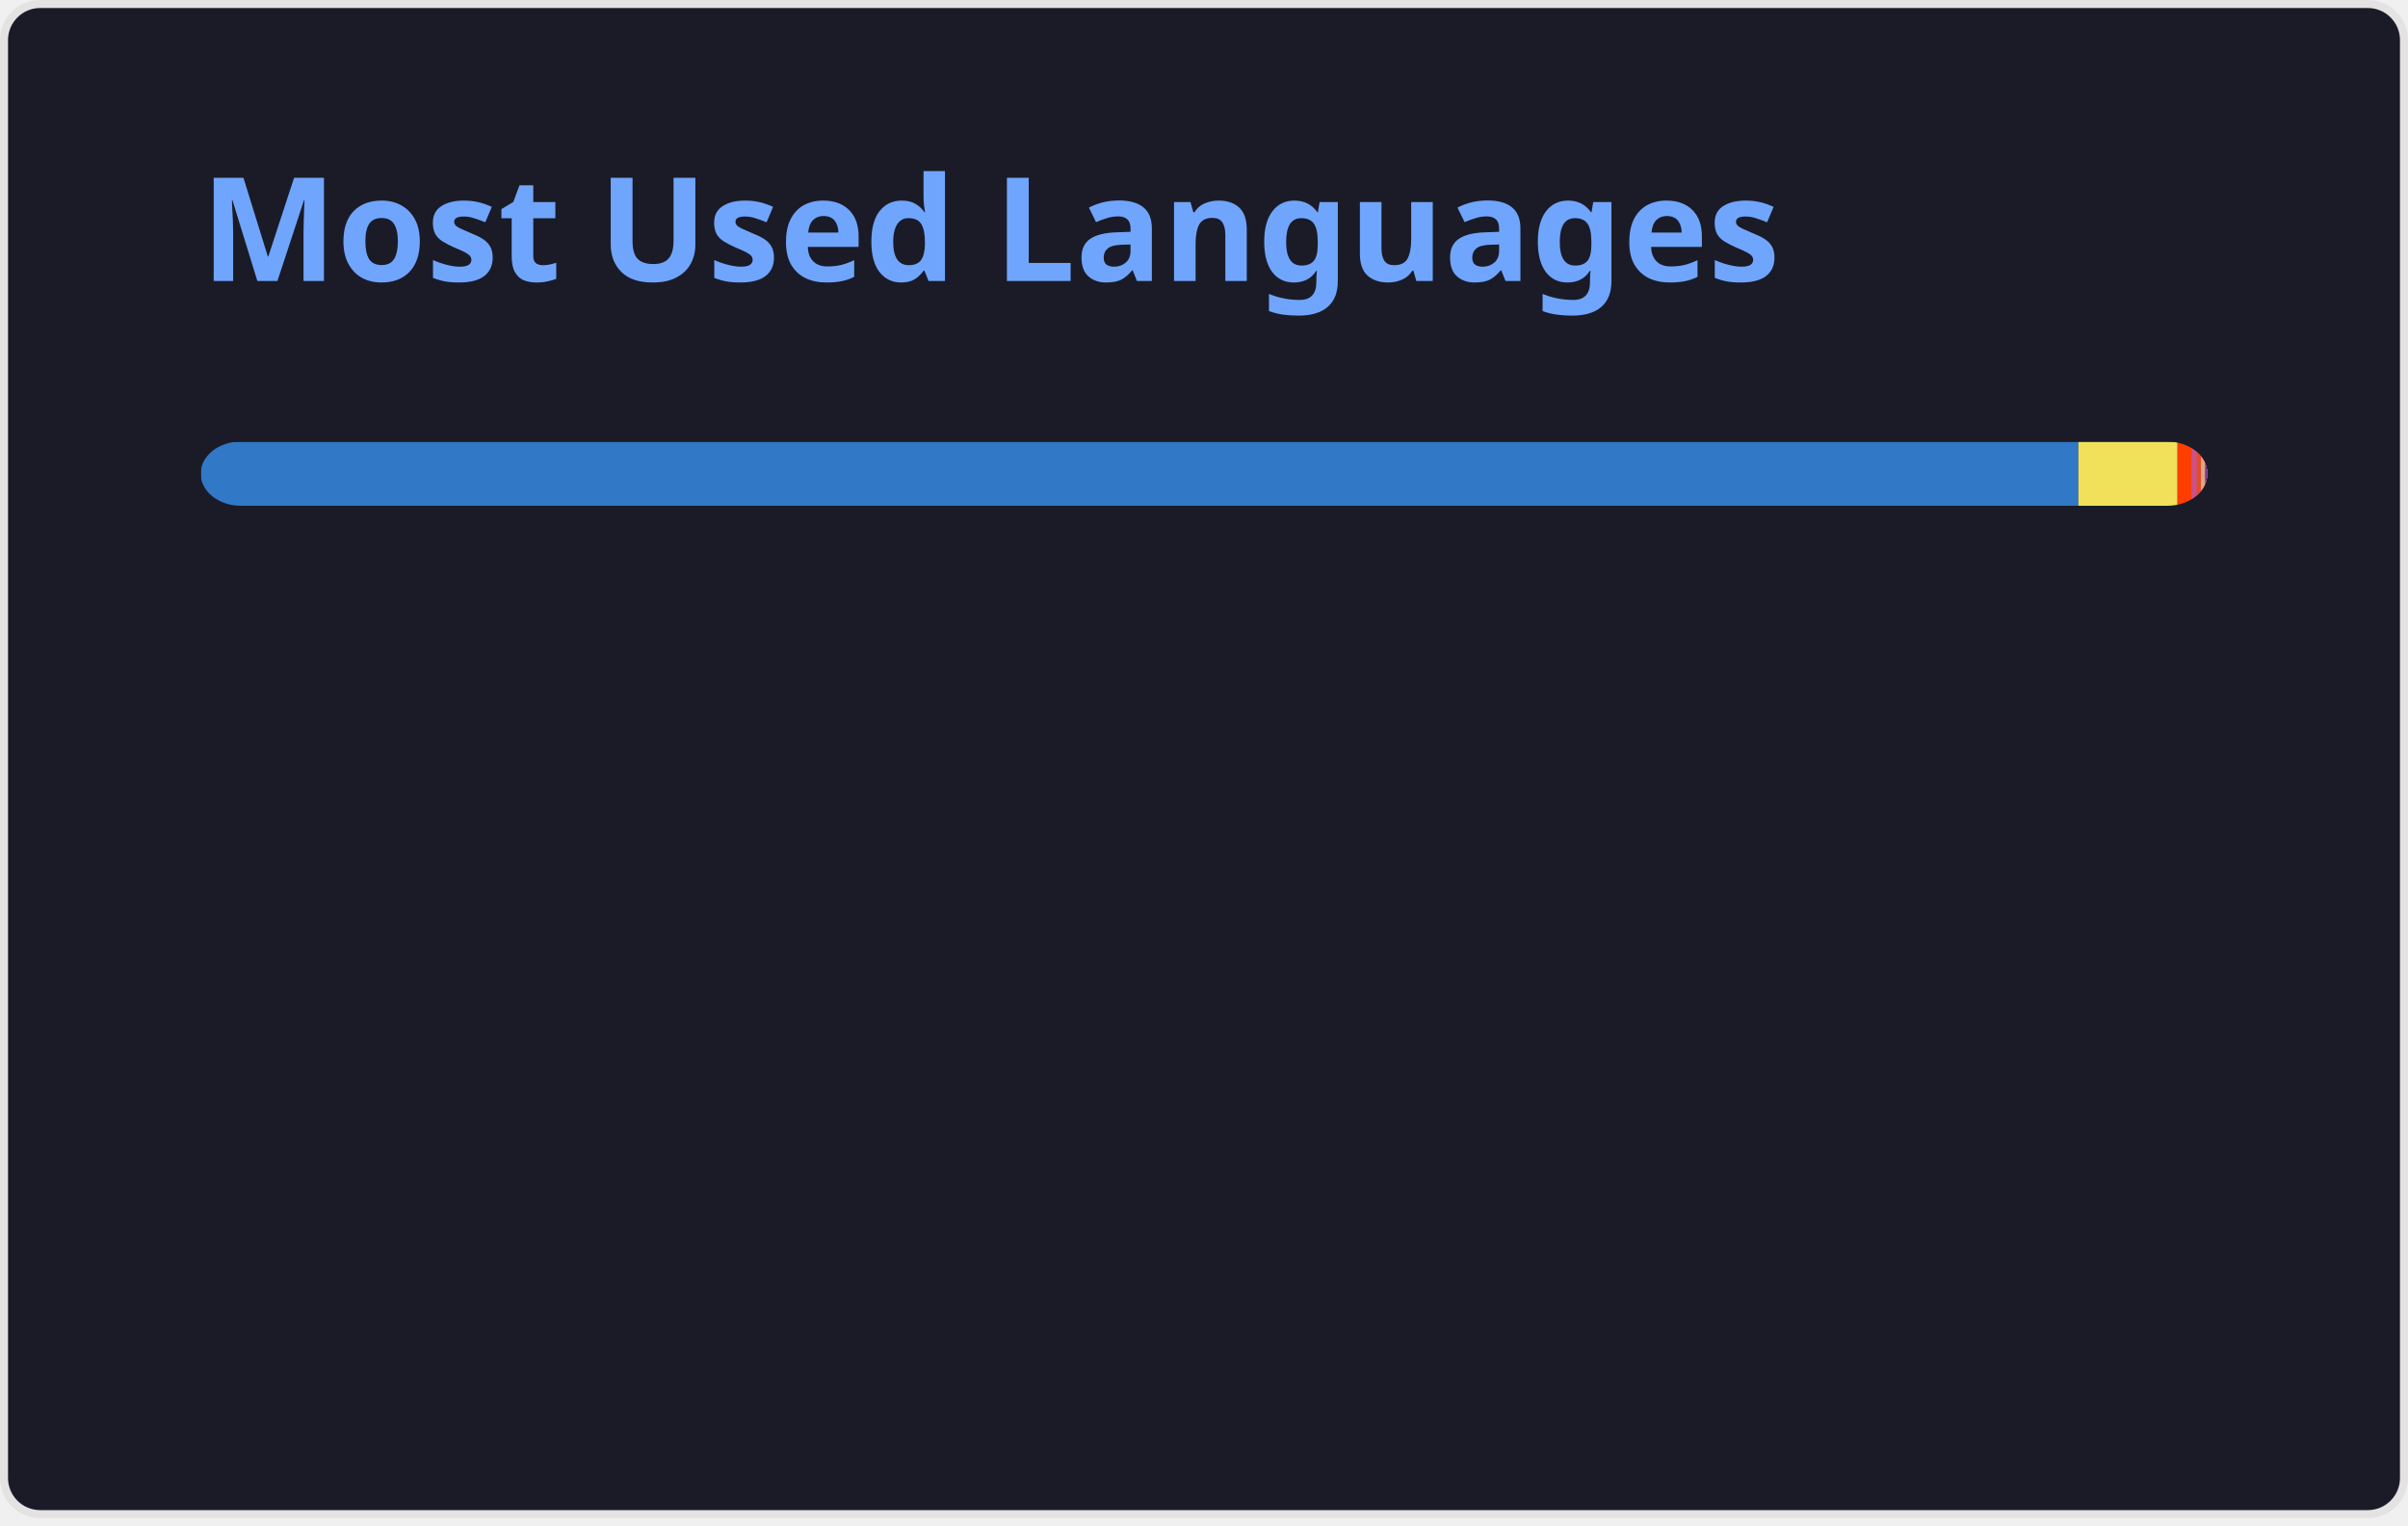
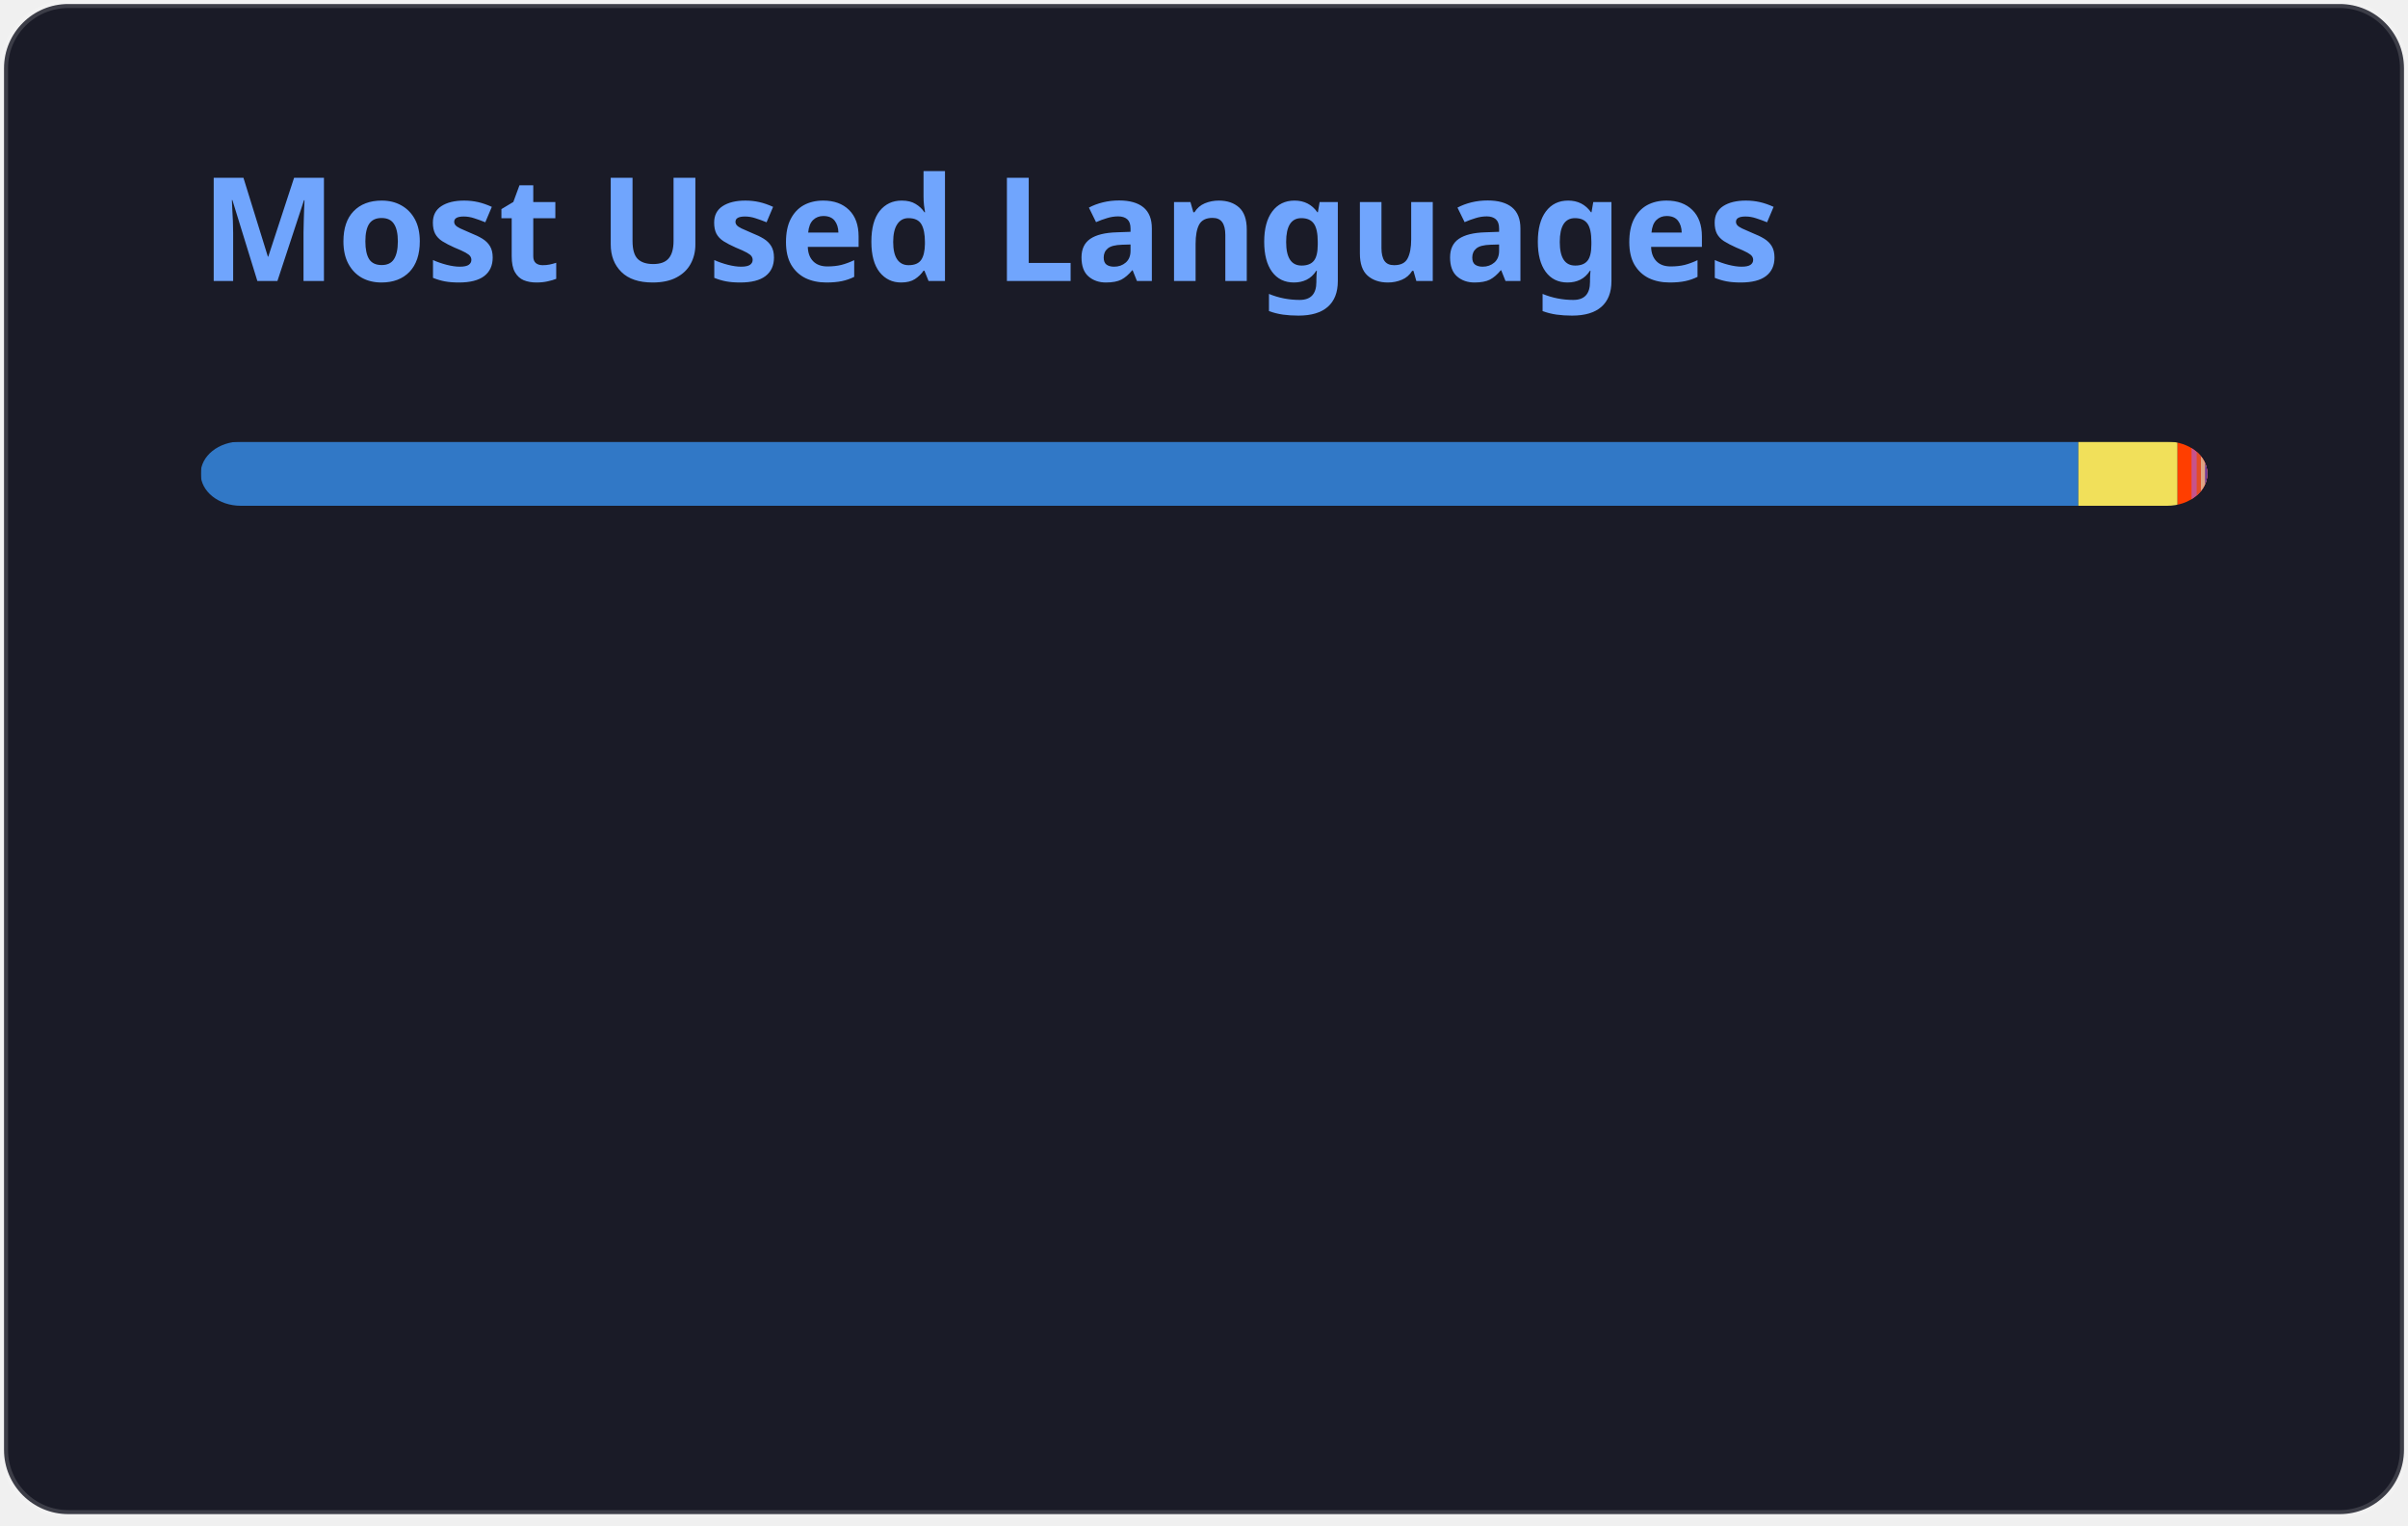
<svg xmlns="http://www.w3.org/2000/svg" width="300" height="190" viewBox="0 0 300 190" fill="none" role="img" aria-labelledby="titleId descId">
  <style>
          .header {
            font: 600 18px 'Segoe UI', Ubuntu, Sans-Serif;
            fill: #70a5fd;
            animation: fadeInAnimation 0.8s ease-in-out forwards;
          }
          @supports(-moz-appearance: auto) {
            /* Selector detects Firefox */
            .header { font-size: 15.5px; }
          }
          
    @keyframes slideInAnimation {
      from {
        width: 0;
      }
      to {
        width: calc(100%-100px);
      }
    }
    @keyframes growWidthAnimation {
      from {
        width: 0;
      }
      to {
        width: 100%;
      }
    }
    .stat {
      font: 600 14px 'Segoe UI', Ubuntu, "Helvetica Neue", Sans-Serif; fill: #38bdae;
    }
    @supports(-moz-appearance: auto) {
      /* Selector detects Firefox */
      .stat { font-size:12px; }
    }
    .bold { font-weight: 700 }
    .lang-name {
      font: 400 11px "Segoe UI", Ubuntu, Sans-Serif;
      fill: #38bdae;
    }
    .stagger {
      opacity: 0;
      animation: fadeInAnimation 0.3s ease-in-out forwards;
    }
    #rect-mask rect{
      animation: slideInAnimation 1s ease-in-out forwards;
    }
    .lang-progress{
      animation: growWidthAnimation 0.6s ease-in-out forwards;
    }
    .progress-background { fill: #ddd; }
    
          

          
      /* Animations */
      @keyframes scaleInAnimation {
        from {
          transform: translate(-5px, 5px) scale(0);
        }
        to {
          transform: translate(-5px, 5px) scale(1);
        }
      }
      @keyframes fadeInAnimation {
        from {
          opacity: 0;
        }
        to {
          opacity: 1;
        }
      }
+       @media (prefers-reduced-motion: reduce) {
+         * { animation-duration: 0s !important; animation-delay: 0s !important; }
+       }
    
          
        </style>
  <defs>
          
          
        </defs>
-   <rect data-testid="card-bg" class="card-bg" x="0.5" y="0.5" rx="4.5" height="99%" stroke="#e4e2e2" width="299" fill="#1a1b27" stroke-opacity="1" />
+   <rect data-testid="card-bg" class="card-bg" x="0.5" y="0.5" rx="8" height="99%" stroke="#ffffff26" width="299" fill="#1a1b27" stroke-opacity="1" />
  <g data-testid="card-title" transform="translate(25, 35)">
    <g transform="translate(0, 0)">
      <text x="0" y="0" class="header" data-testid="header">Most Used Languages</text>
    </g>
  </g>
  <g data-testid="main-card-body" transform="translate(0, 55)">
    <svg data-testid="lang-items" x="25">
      <mask id="rect-mask">
        <rect x="0" y="0" width="250" height="8" fill="white" rx="5" />
      </mask>
      <rect mask="url(#rect-mask)" data-testid="lang-progress" x="0" y="0" width="233.93" height="8" fill="#3178c6" />
      <rect mask="url(#rect-mask)" data-testid="lang-progress" x="233.93" y="0" width="12.36" height="8" fill="#f1e05a" />
      <rect mask="url(#rect-mask)" data-testid="lang-progress" x="246.29" y="0" width="11.74" height="8" fill="#ff3e00" />
      <rect mask="url(#rect-mask)" data-testid="lang-progress" x="248.03" y="0" width="10.64" height="8" fill="#c6538c" />
      <rect mask="url(#rect-mask)" data-testid="lang-progress" x="248.67" y="0" width="10.53" height="8" fill="#e34c26" />
      <rect mask="url(#rect-mask)" data-testid="lang-progress" x="249.2" y="0" width="10.52" height="8" fill="#dea584" />
      <rect mask="url(#rect-mask)" data-testid="lang-progress" x="249.72" y="0" width="10.28" height="8" fill="#663399" />
      <g transform="translate(0, 25)">
        <g transform="translate(0, 0)">
          <g transform="translate(0, 0)">
            <g class="stagger" style="animation-delay: 450ms">
              <circle cx="5" cy="6" r="5" fill="#3178c6" />
              <text data-testid="lang-name" x="15" y="10" class="lang-name">
        TypeScript 93.57%
      </text>
            </g>
          </g>
          <g transform="translate(0, 25)">
            <g class="stagger" style="animation-delay: 600ms">
              <circle cx="5" cy="6" r="5" fill="#f1e05a" />
              <text data-testid="lang-name" x="15" y="10" class="lang-name">
        JavaScript 4.94%
      </text>
            </g>
          </g>
          <g transform="translate(0, 50)">
            <g class="stagger" style="animation-delay: 750ms">
              <circle cx="5" cy="6" r="5" fill="#ff3e00" />
              <text data-testid="lang-name" x="15" y="10" class="lang-name">
        Svelte 0.69%
      </text>
            </g>
          </g>
          <g transform="translate(0, 75)">
            <g class="stagger" style="animation-delay: 900ms">
              <circle cx="5" cy="6" r="5" fill="#c6538c" />
              <text data-testid="lang-name" x="15" y="10" class="lang-name">
        SCSS 0.26%
      </text>
            </g>
          </g>
        </g>
        <g transform="translate(150, 0)">
          <g transform="translate(0, 0)">
            <g class="stagger" style="animation-delay: 450ms">
              <circle cx="5" cy="6" r="5" fill="#e34c26" />
              <text data-testid="lang-name" x="15" y="10" class="lang-name">
        HTML 0.21%
      </text>
            </g>
          </g>
          <g transform="translate(0, 25)">
            <g class="stagger" style="animation-delay: 600ms">
              <circle cx="5" cy="6" r="5" fill="#dea584" />
              <text data-testid="lang-name" x="15" y="10" class="lang-name">
        Rust 0.21%
      </text>
            </g>
          </g>
          <g transform="translate(0, 50)">
            <g class="stagger" style="animation-delay: 750ms">
              <circle cx="5" cy="6" r="5" fill="#663399" />
              <text data-testid="lang-name" x="15" y="10" class="lang-name">
        CSS 0.11%
      </text>
            </g>
          </g>
        </g>
      </g>
    </svg>
  </g>
</svg>
